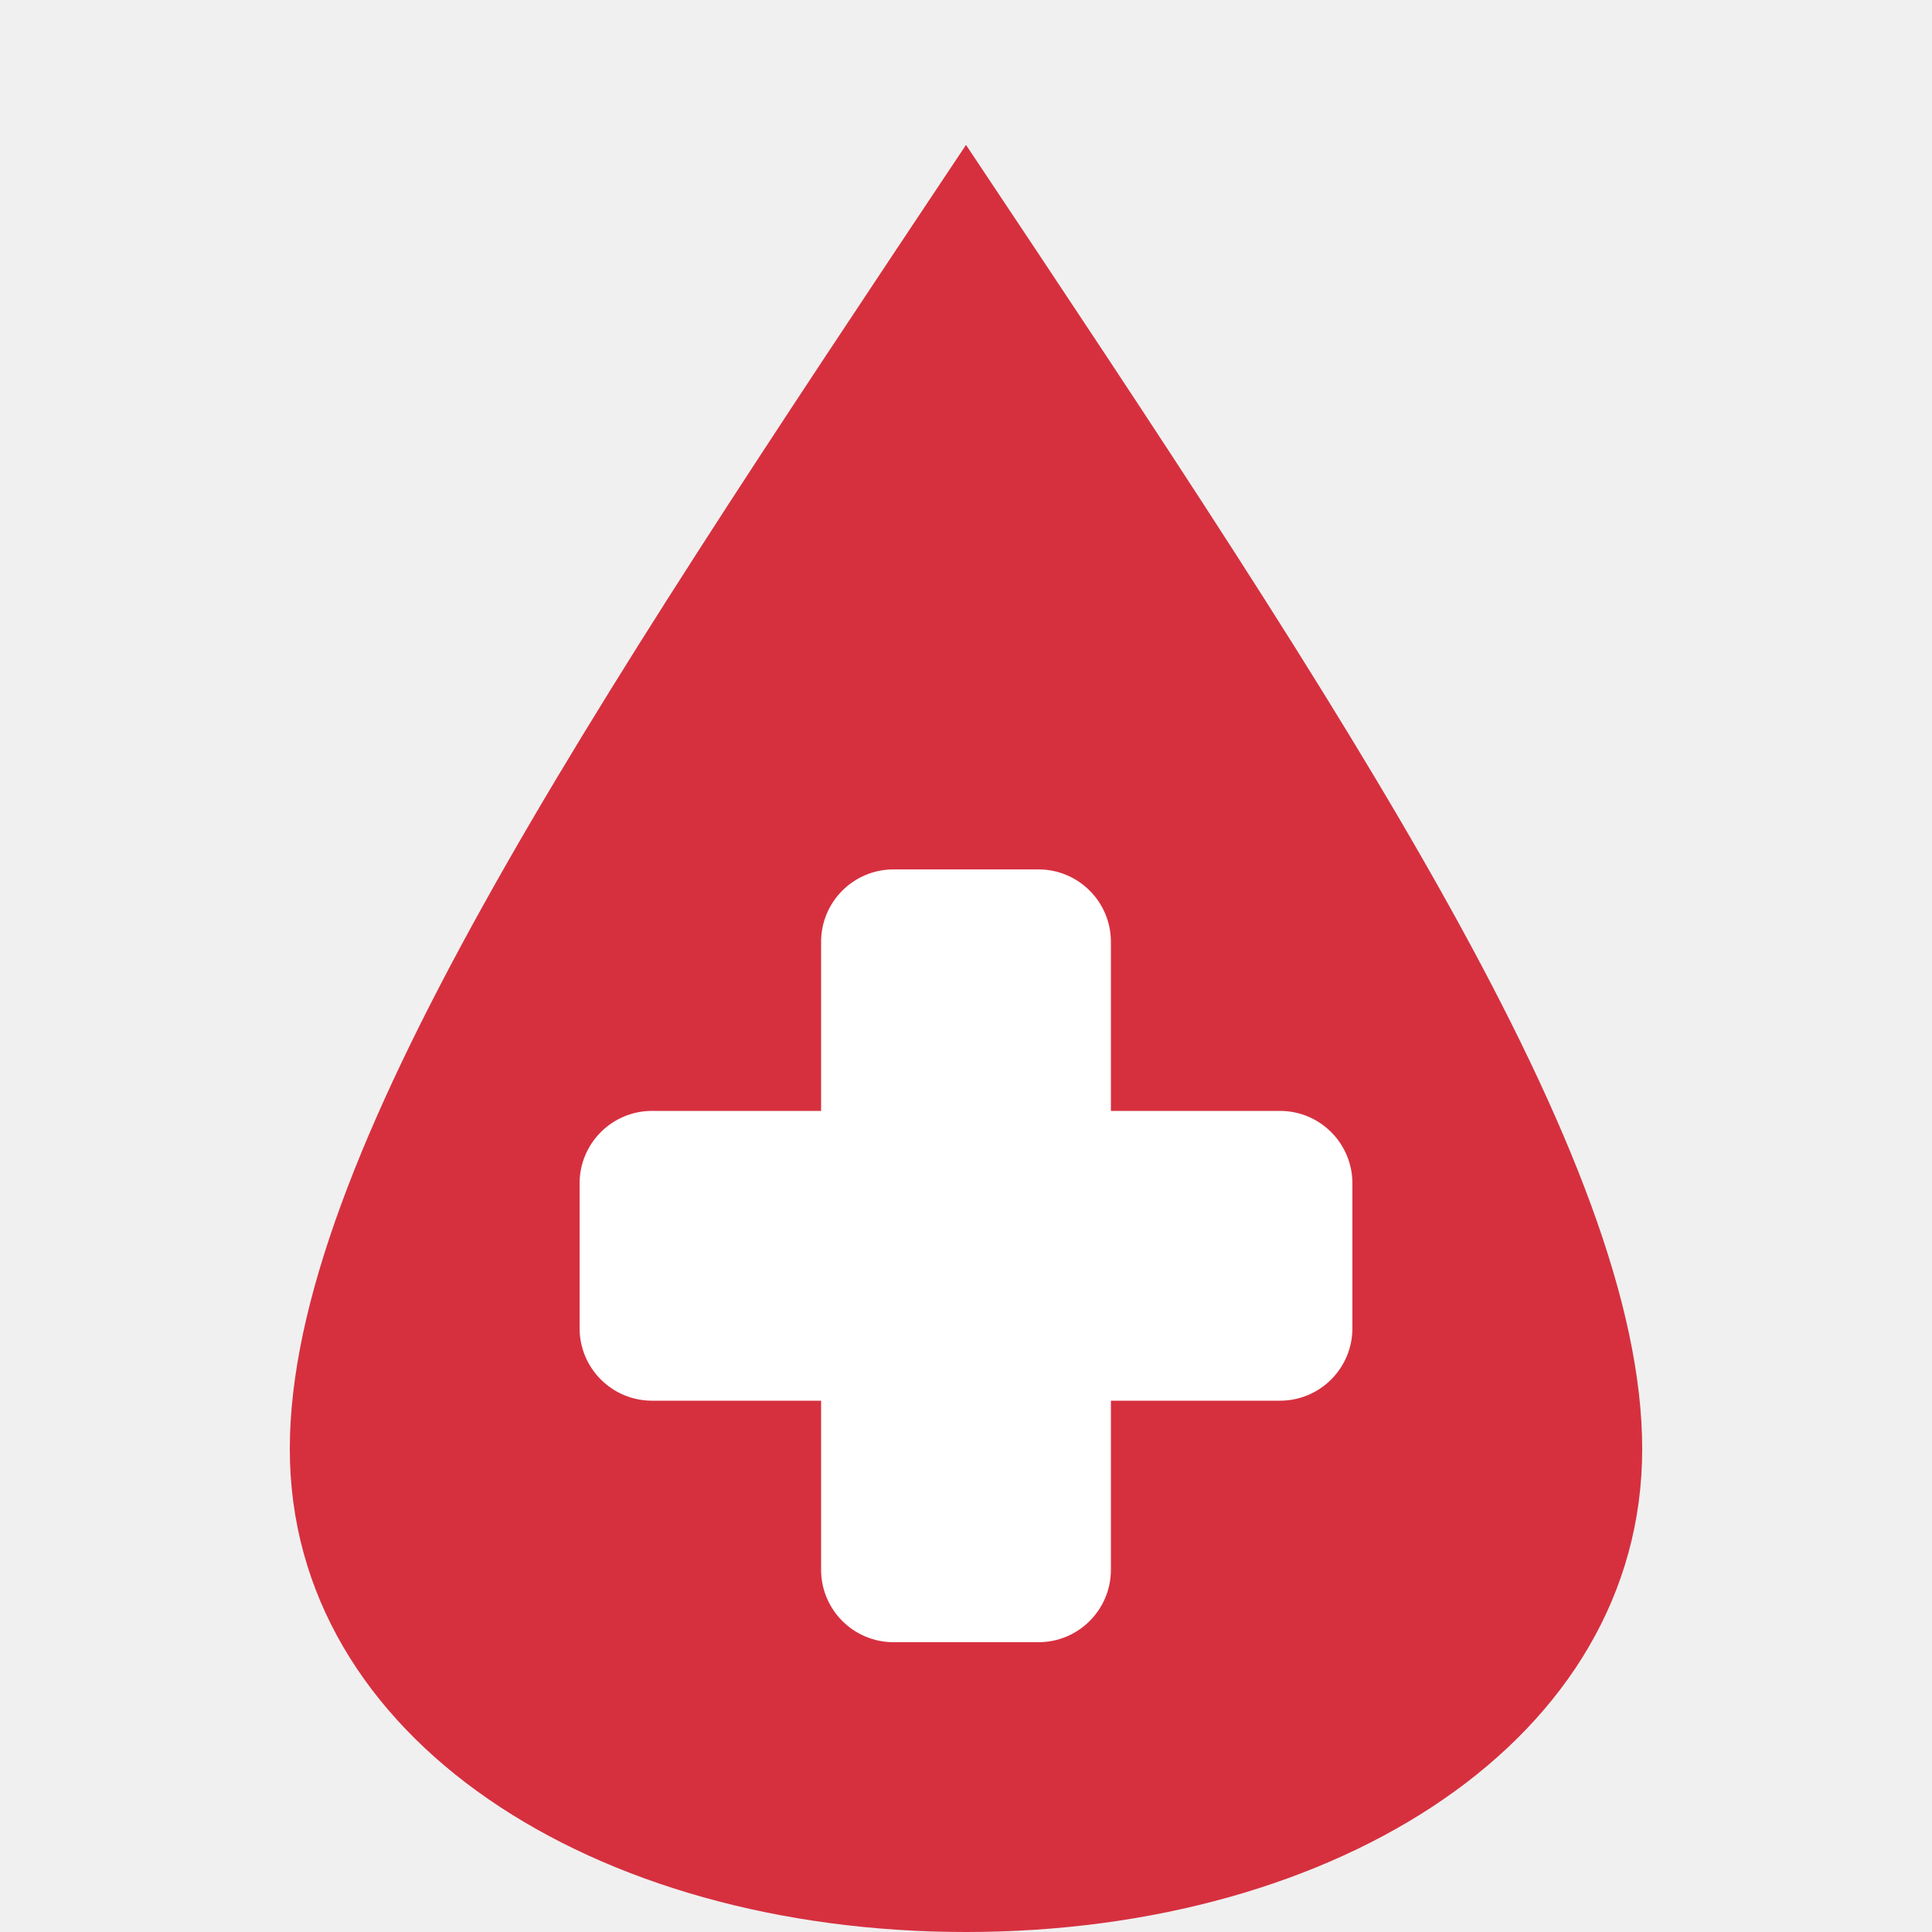
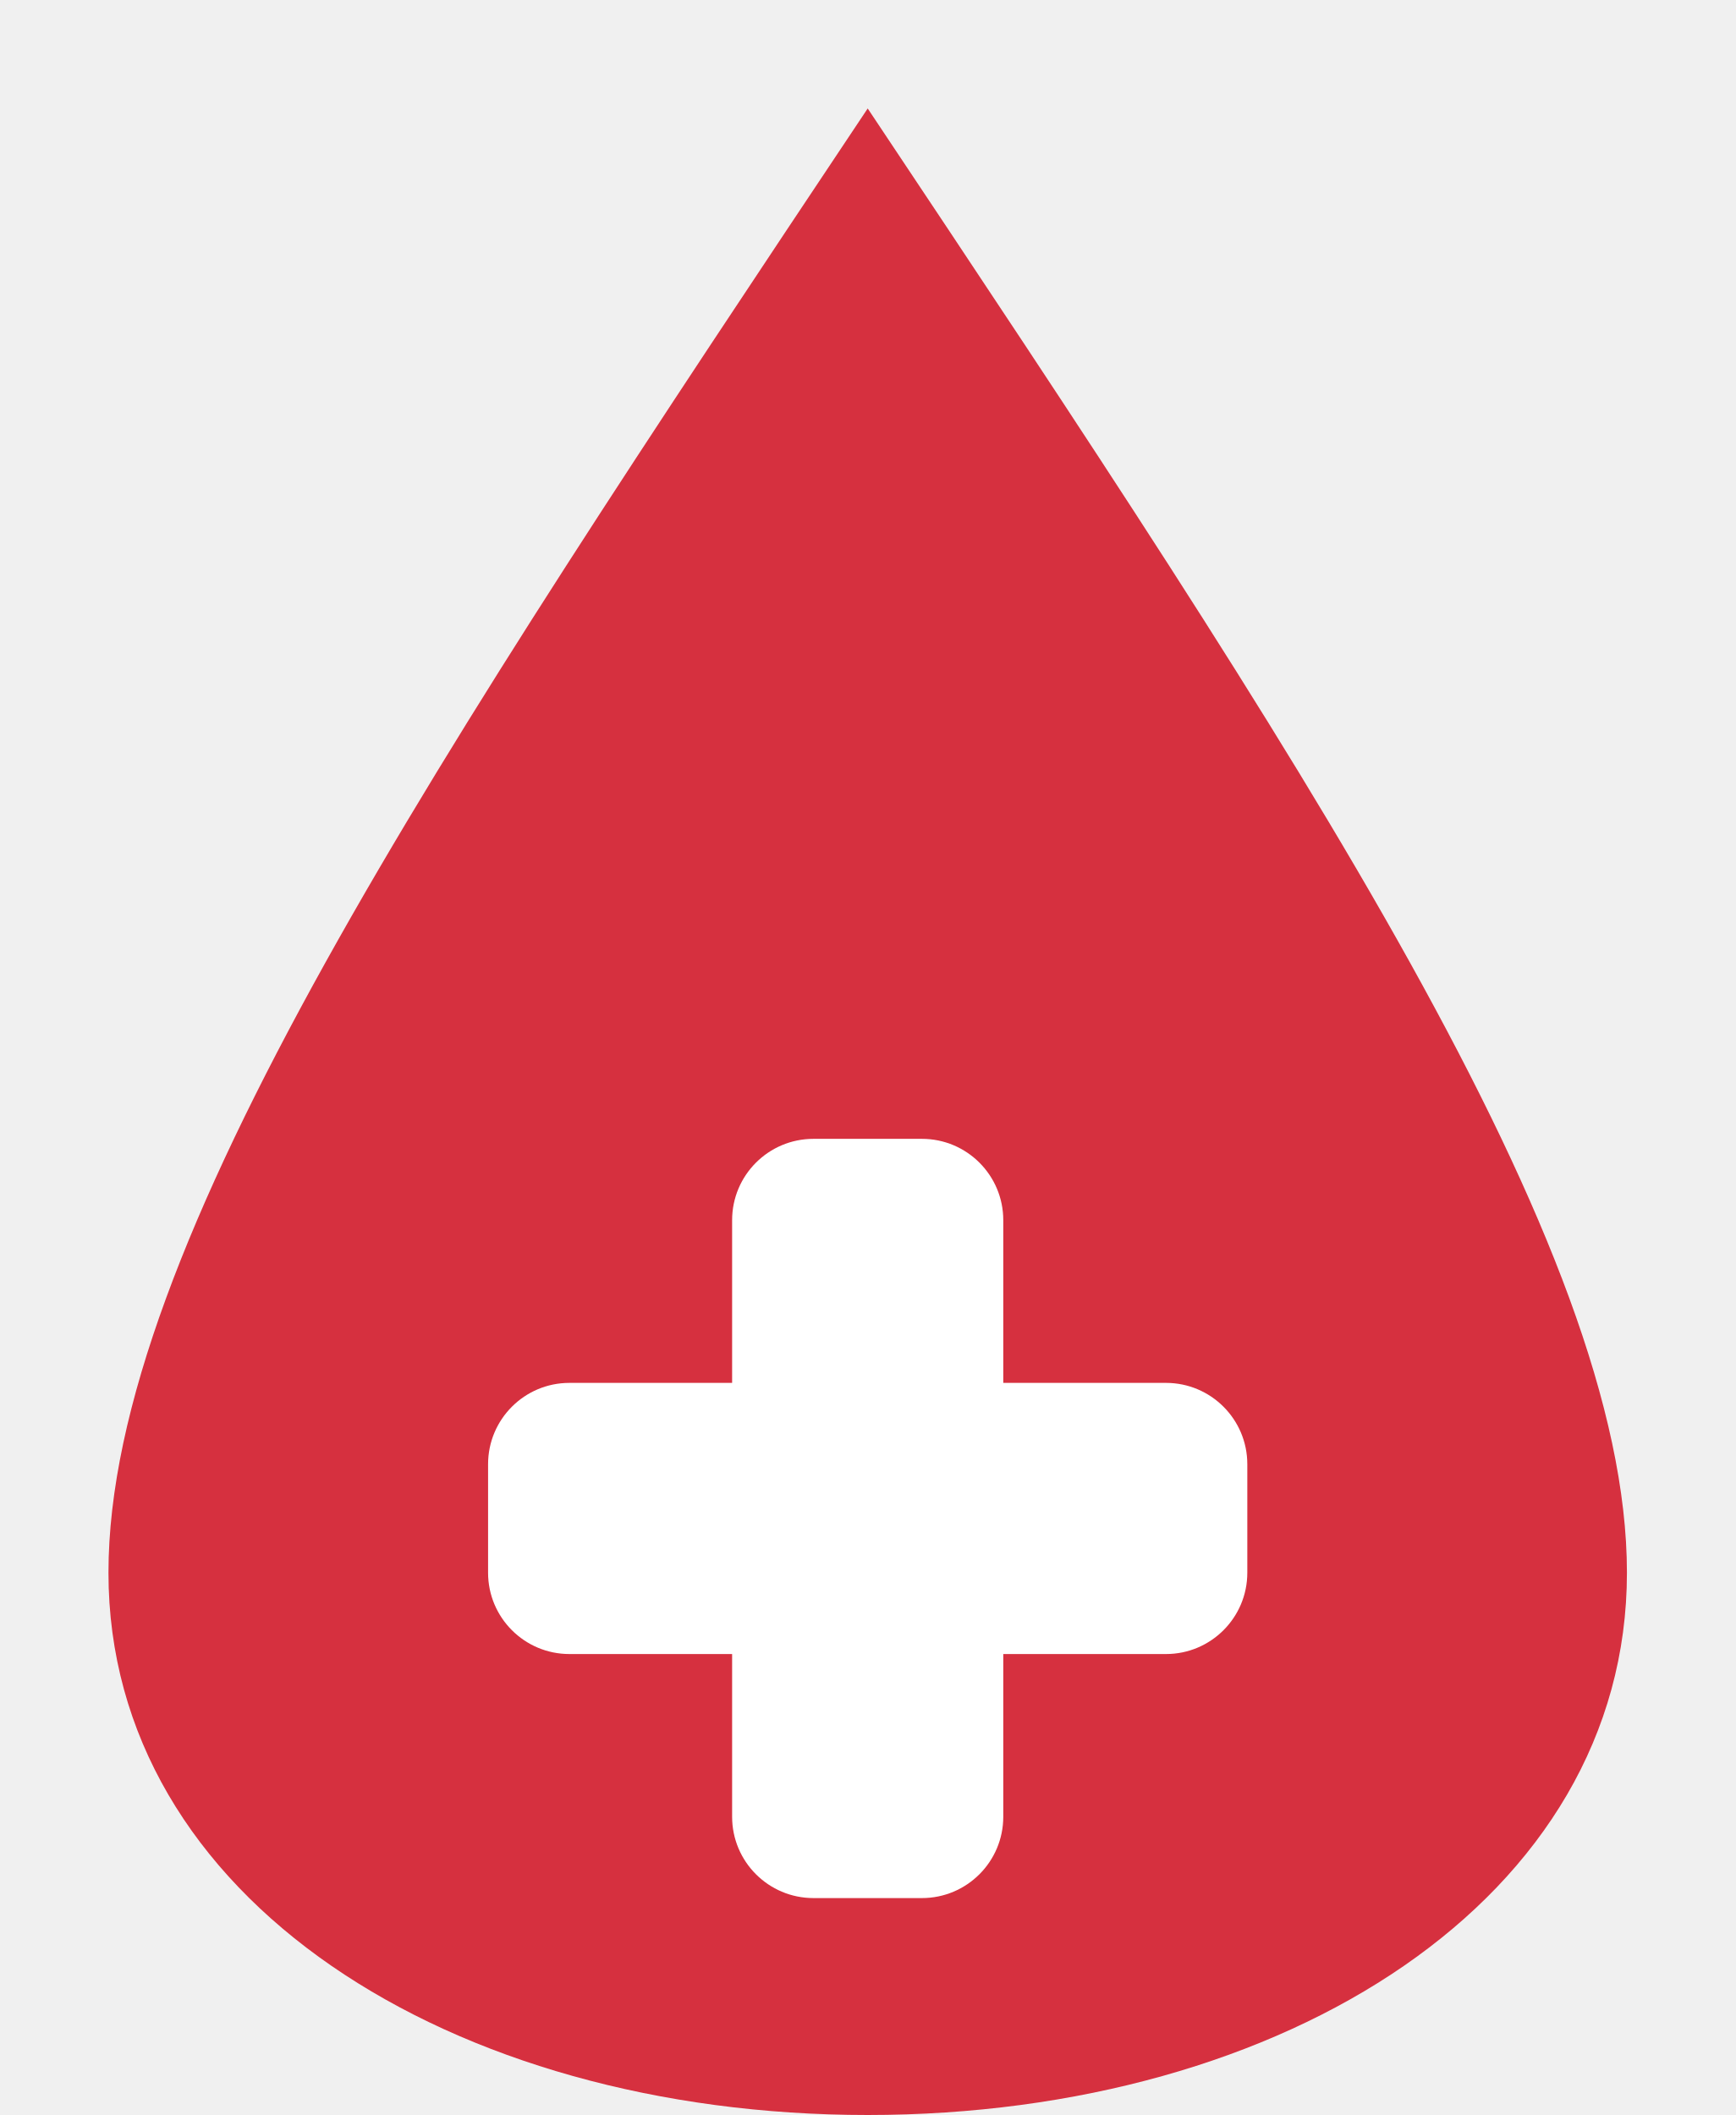
- <svg xmlns="http://www.w3.org/2000/svg" viewBox="0 0 40 40">
+ <svg xmlns="http://www.w3.org/2000/svg" viewBox="4 1 32 39">
  <path d="M20 3 C28 15 34 24 34 30 C34 36 27.7 40 20 40 C12.3 40 6 36 6 30 C6 24 12 15 20 3 Z" fill="#D6303F" />
-   <rect x="17" y="18" width="6" height="16" rx="1.5" fill="#fff" />
-   <rect x="12" y="23" width="16" height="6" rx="1.5" fill="#fff" />
+   <rect x="17.5" y="22" width="5" height="14" rx="1.5" fill="#fff" />
+   <rect x="13" y="26.5" width="14" height="5" rx="1.5" fill="#fff" />
</svg>
